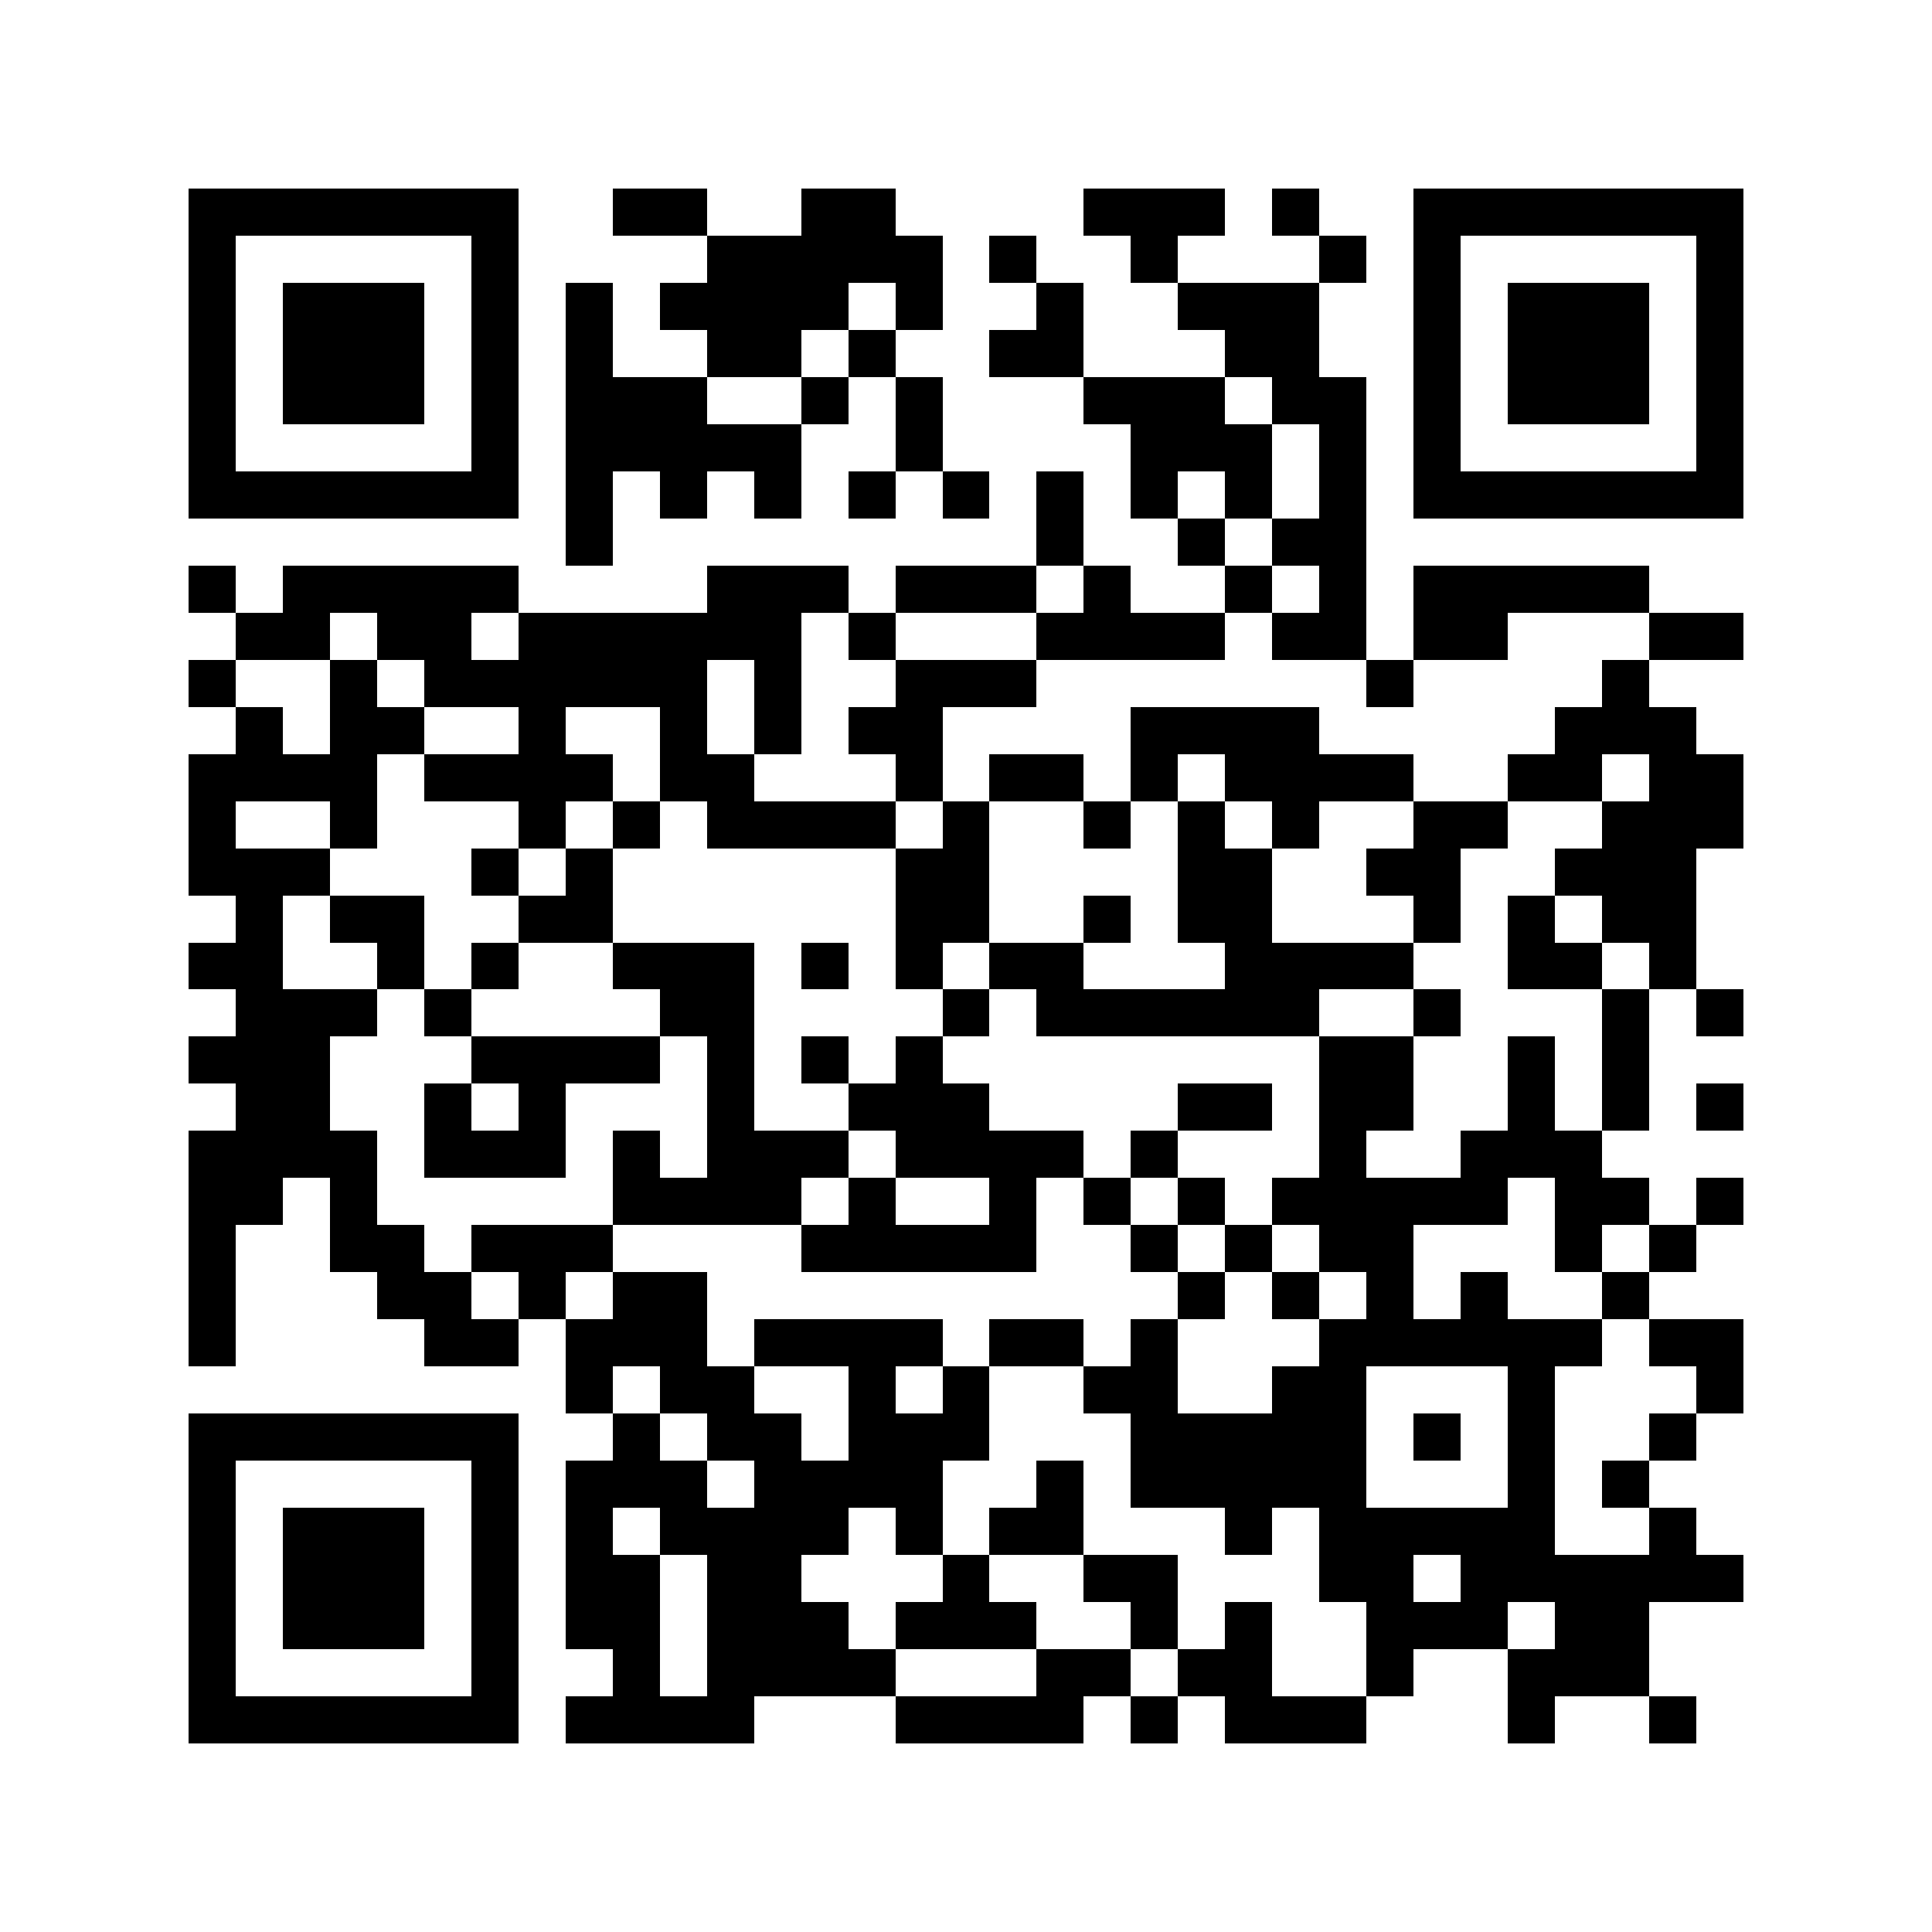
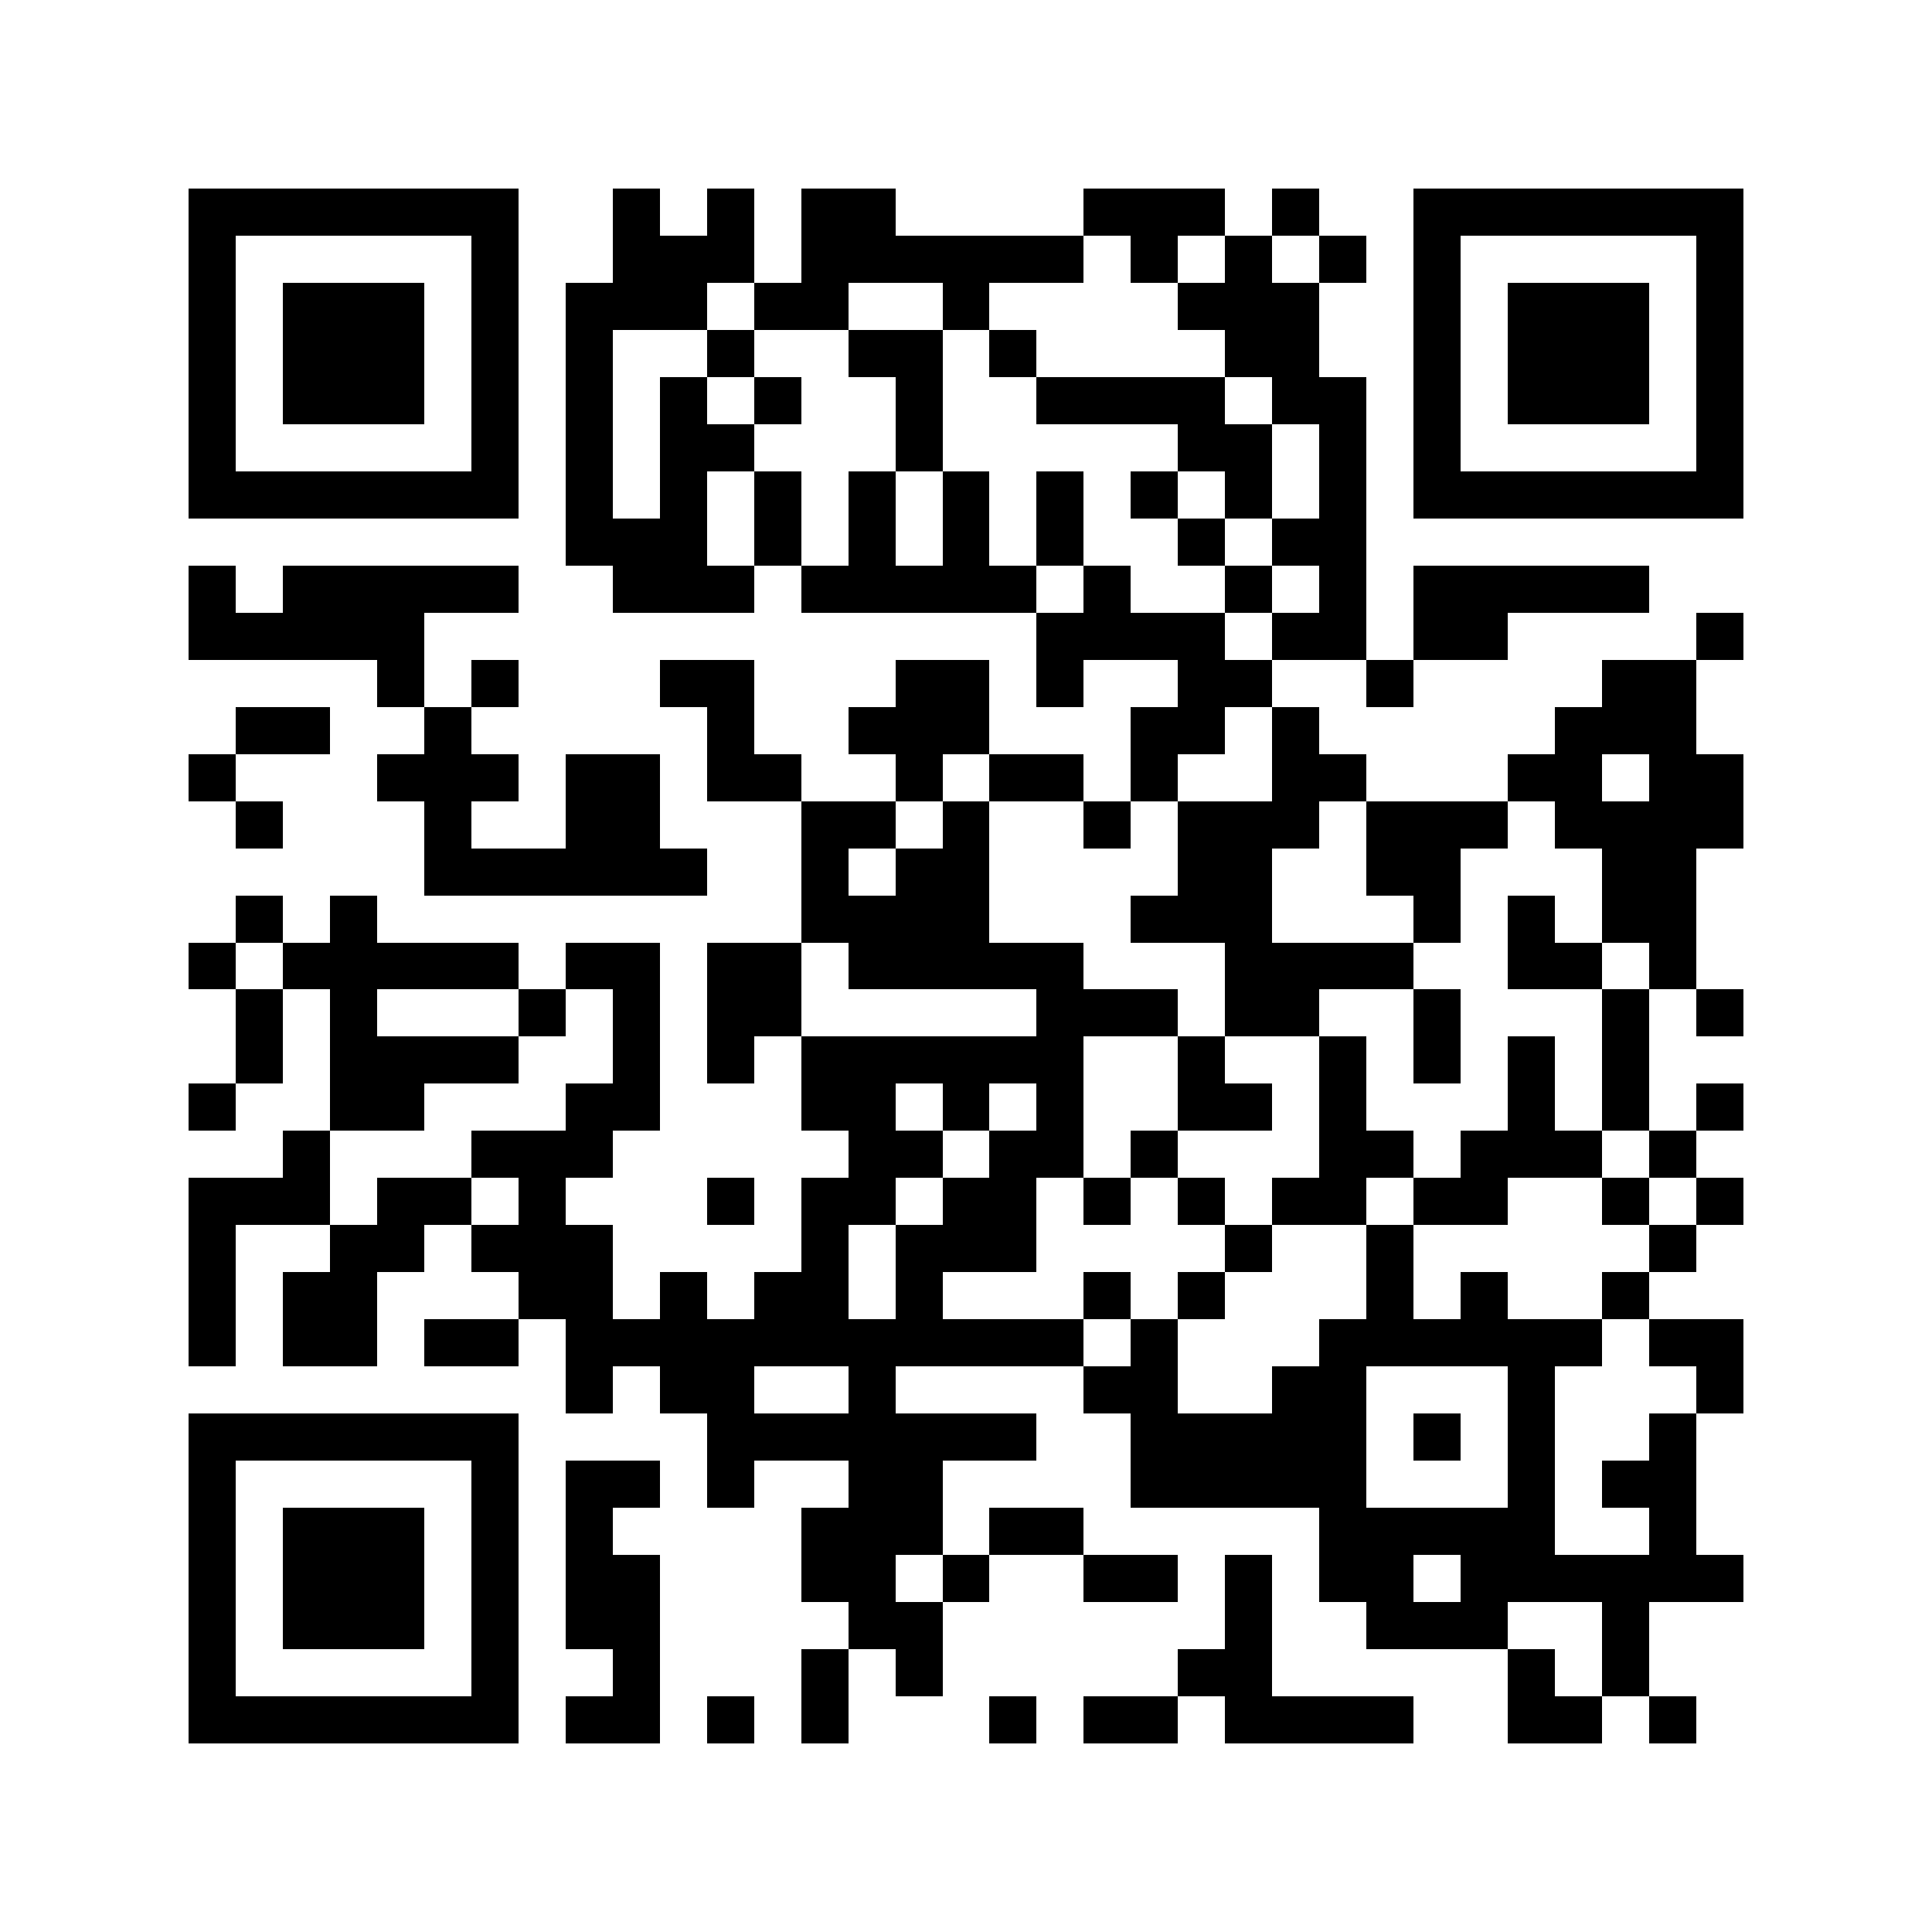
<svg xmlns="http://www.w3.org/2000/svg" viewBox="0 0 41 41" shape-rendering="crispEdges">
  <path fill="#ffffff" d="M0 0h41v41H0z" />
-   <path stroke="#000000" d="M4 4.5h7m2 0h2m2 0h2m4 0h3m1 0h1m2 0h7M4 5.5h1m5 0h1m4 0h5m1 0h1m2 0h1m3 0h1m1 0h1m5 0h1M4 6.5h1m1 0h3m1 0h1m1 0h1m1 0h4m1 0h1m2 0h1m2 0h3m2 0h1m1 0h3m1 0h1M4 7.5h1m1 0h3m1 0h1m1 0h1m2 0h2m1 0h1m2 0h2m3 0h2m2 0h1m1 0h3m1 0h1M4 8.5h1m1 0h3m1 0h1m1 0h3m2 0h1m1 0h1m3 0h3m1 0h2m1 0h1m1 0h3m1 0h1M4 9.5h1m5 0h1m1 0h5m2 0h1m4 0h3m1 0h1m1 0h1m5 0h1M4 10.5h7m1 0h1m1 0h1m1 0h1m1 0h1m1 0h1m1 0h1m1 0h1m1 0h1m1 0h1m1 0h7M12 11.5h1m9 0h1m2 0h1m1 0h2M4 12.5h1m1 0h5m4 0h3m1 0h3m1 0h1m2 0h1m1 0h1m1 0h5M5 13.5h2m1 0h2m1 0h6m1 0h1m3 0h4m1 0h2m1 0h2m3 0h2M4 14.5h1m2 0h1m1 0h6m1 0h1m2 0h3m7 0h1m4 0h1M5 15.5h1m1 0h2m2 0h1m2 0h1m1 0h1m1 0h2m4 0h4m5 0h3M4 16.5h4m1 0h4m1 0h2m3 0h1m1 0h2m1 0h1m1 0h4m2 0h2m1 0h2M4 17.5h1m2 0h1m3 0h1m1 0h1m1 0h4m1 0h1m2 0h1m1 0h1m1 0h1m2 0h2m2 0h3M4 18.5h3m3 0h1m1 0h1m6 0h2m4 0h2m2 0h2m2 0h3M5 19.5h1m1 0h2m2 0h2m6 0h2m2 0h1m1 0h2m3 0h1m1 0h1m1 0h2M4 20.5h2m2 0h1m1 0h1m2 0h3m1 0h1m1 0h1m1 0h2m3 0h4m2 0h2m1 0h1M5 21.5h3m1 0h1m4 0h2m4 0h1m1 0h6m2 0h1m3 0h1m1 0h1M4 22.5h3m3 0h4m1 0h1m1 0h1m1 0h1m8 0h2m2 0h1m1 0h1M5 23.5h2m2 0h1m1 0h1m3 0h1m2 0h3m4 0h2m1 0h2m2 0h1m1 0h1m1 0h1M4 24.5h4m1 0h3m1 0h1m1 0h3m1 0h4m1 0h1m3 0h1m2 0h3M4 25.5h2m1 0h1m5 0h4m1 0h1m2 0h1m1 0h1m1 0h1m1 0h5m1 0h2m1 0h1M4 26.5h1m2 0h2m1 0h3m4 0h5m2 0h1m1 0h1m1 0h2m3 0h1m1 0h1M4 27.5h1m3 0h2m1 0h1m1 0h2m10 0h1m1 0h1m1 0h1m1 0h1m2 0h1M4 28.5h1m4 0h2m1 0h3m1 0h4m1 0h2m1 0h1m3 0h6m1 0h2M12 29.5h1m1 0h2m2 0h1m1 0h1m2 0h2m2 0h2m3 0h1m3 0h1M4 30.5h7m2 0h1m1 0h2m1 0h3m3 0h5m1 0h1m1 0h1m2 0h1M4 31.5h1m5 0h1m1 0h3m1 0h4m2 0h1m1 0h5m3 0h1m1 0h1M4 32.5h1m1 0h3m1 0h1m1 0h1m1 0h4m1 0h1m1 0h2m3 0h1m1 0h5m2 0h1M4 33.5h1m1 0h3m1 0h1m1 0h2m1 0h2m3 0h1m2 0h2m3 0h2m1 0h6M4 34.5h1m1 0h3m1 0h1m1 0h2m1 0h3m1 0h3m2 0h1m1 0h1m2 0h3m1 0h2M4 35.5h1m5 0h1m2 0h1m1 0h4m3 0h2m1 0h2m2 0h1m2 0h3M4 36.5h7m1 0h4m3 0h4m1 0h1m1 0h3m3 0h1m2 0h1" />
+   <path stroke="#000000" d="M4 4.5h7m2 0h1m1 0h1m1 0h2m4 0h3m1 0h1m2 0h7M4 5.5h1m5 0h1m2 0h3m1 0h6m1 0h1m1 0h1m1 0h1m1 0h1m5 0h1M4 6.5h1m1 0h3m1 0h1m1 0h3m1 0h2m2 0h1m4 0h3m2 0h1m1 0h3m1 0h1M4 7.5h1m1 0h3m1 0h1m1 0h1m2 0h1m2 0h2m1 0h1m4 0h2m2 0h1m1 0h3m1 0h1M4 8.5h1m1 0h3m1 0h1m1 0h1m1 0h1m1 0h1m2 0h1m2 0h4m1 0h2m1 0h1m1 0h3m1 0h1M4 9.5h1m5 0h1m1 0h1m1 0h2m3 0h1m5 0h2m1 0h1m1 0h1m5 0h1M4 10.5h7m1 0h1m1 0h1m1 0h1m1 0h1m1 0h1m1 0h1m1 0h1m1 0h1m1 0h1m1 0h7M12 11.5h3m1 0h1m1 0h1m1 0h1m1 0h1m2 0h1m1 0h2M4 12.5h1m1 0h5m2 0h3m1 0h5m1 0h1m2 0h1m1 0h1m1 0h5M4 13.5h5m13 0h4m1 0h2m1 0h2m4 0h1M8 14.5h1m1 0h1m3 0h2m3 0h2m1 0h1m2 0h2m2 0h1m4 0h2M5 15.5h2m2 0h1m5 0h1m2 0h3m3 0h2m1 0h1m5 0h3M4 16.5h1m3 0h3m1 0h2m1 0h2m2 0h1m1 0h2m1 0h1m2 0h2m3 0h2m1 0h2M5 17.5h1m3 0h1m2 0h2m3 0h2m1 0h1m2 0h1m1 0h3m1 0h3m1 0h4M9 18.5h6m2 0h1m1 0h2m4 0h2m2 0h2m3 0h2M5 19.5h1m1 0h1m9 0h4m3 0h3m3 0h1m1 0h1m1 0h2M4 20.5h1m1 0h5m1 0h2m1 0h2m1 0h5m3 0h4m2 0h2m1 0h1M5 21.5h1m1 0h1m3 0h1m1 0h1m1 0h2m5 0h3m1 0h2m2 0h1m3 0h1m1 0h1M5 22.5h1m1 0h4m2 0h1m1 0h1m1 0h6m2 0h1m2 0h1m1 0h1m1 0h1m1 0h1M4 23.5h1m2 0h2m3 0h2m3 0h2m1 0h1m1 0h1m2 0h2m1 0h1m3 0h1m1 0h1m1 0h1M6 24.5h1m3 0h3m5 0h2m1 0h2m1 0h1m3 0h2m1 0h3m1 0h1M4 25.5h3m1 0h2m1 0h1m3 0h1m1 0h2m1 0h2m1 0h1m1 0h1m1 0h2m1 0h2m2 0h1m1 0h1M4 26.5h1m2 0h2m1 0h3m4 0h1m1 0h3m4 0h1m2 0h1m5 0h1M4 27.5h1m1 0h2m3 0h2m1 0h1m1 0h2m1 0h1m3 0h1m1 0h1m3 0h1m1 0h1m2 0h1M4 28.5h1m1 0h2m1 0h2m1 0h11m1 0h1m3 0h6m1 0h2M12 29.5h1m1 0h2m2 0h1m4 0h2m2 0h2m3 0h1m3 0h1M4 30.5h7m4 0h7m2 0h5m1 0h1m1 0h1m2 0h1M4 31.5h1m5 0h1m1 0h2m1 0h1m2 0h2m4 0h5m3 0h1m1 0h2M4 32.5h1m1 0h3m1 0h1m1 0h1m4 0h3m1 0h2m5 0h5m2 0h1M4 33.5h1m1 0h3m1 0h1m1 0h2m3 0h2m1 0h1m2 0h2m1 0h1m1 0h2m1 0h6M4 34.5h1m1 0h3m1 0h1m1 0h2m4 0h2m6 0h1m2 0h3m2 0h1M4 35.5h1m5 0h1m2 0h1m3 0h1m1 0h1m5 0h2m5 0h1m1 0h1M4 36.5h7m1 0h2m1 0h1m1 0h1m3 0h1m1 0h2m1 0h4m2 0h2m1 0h1" />
</svg>
